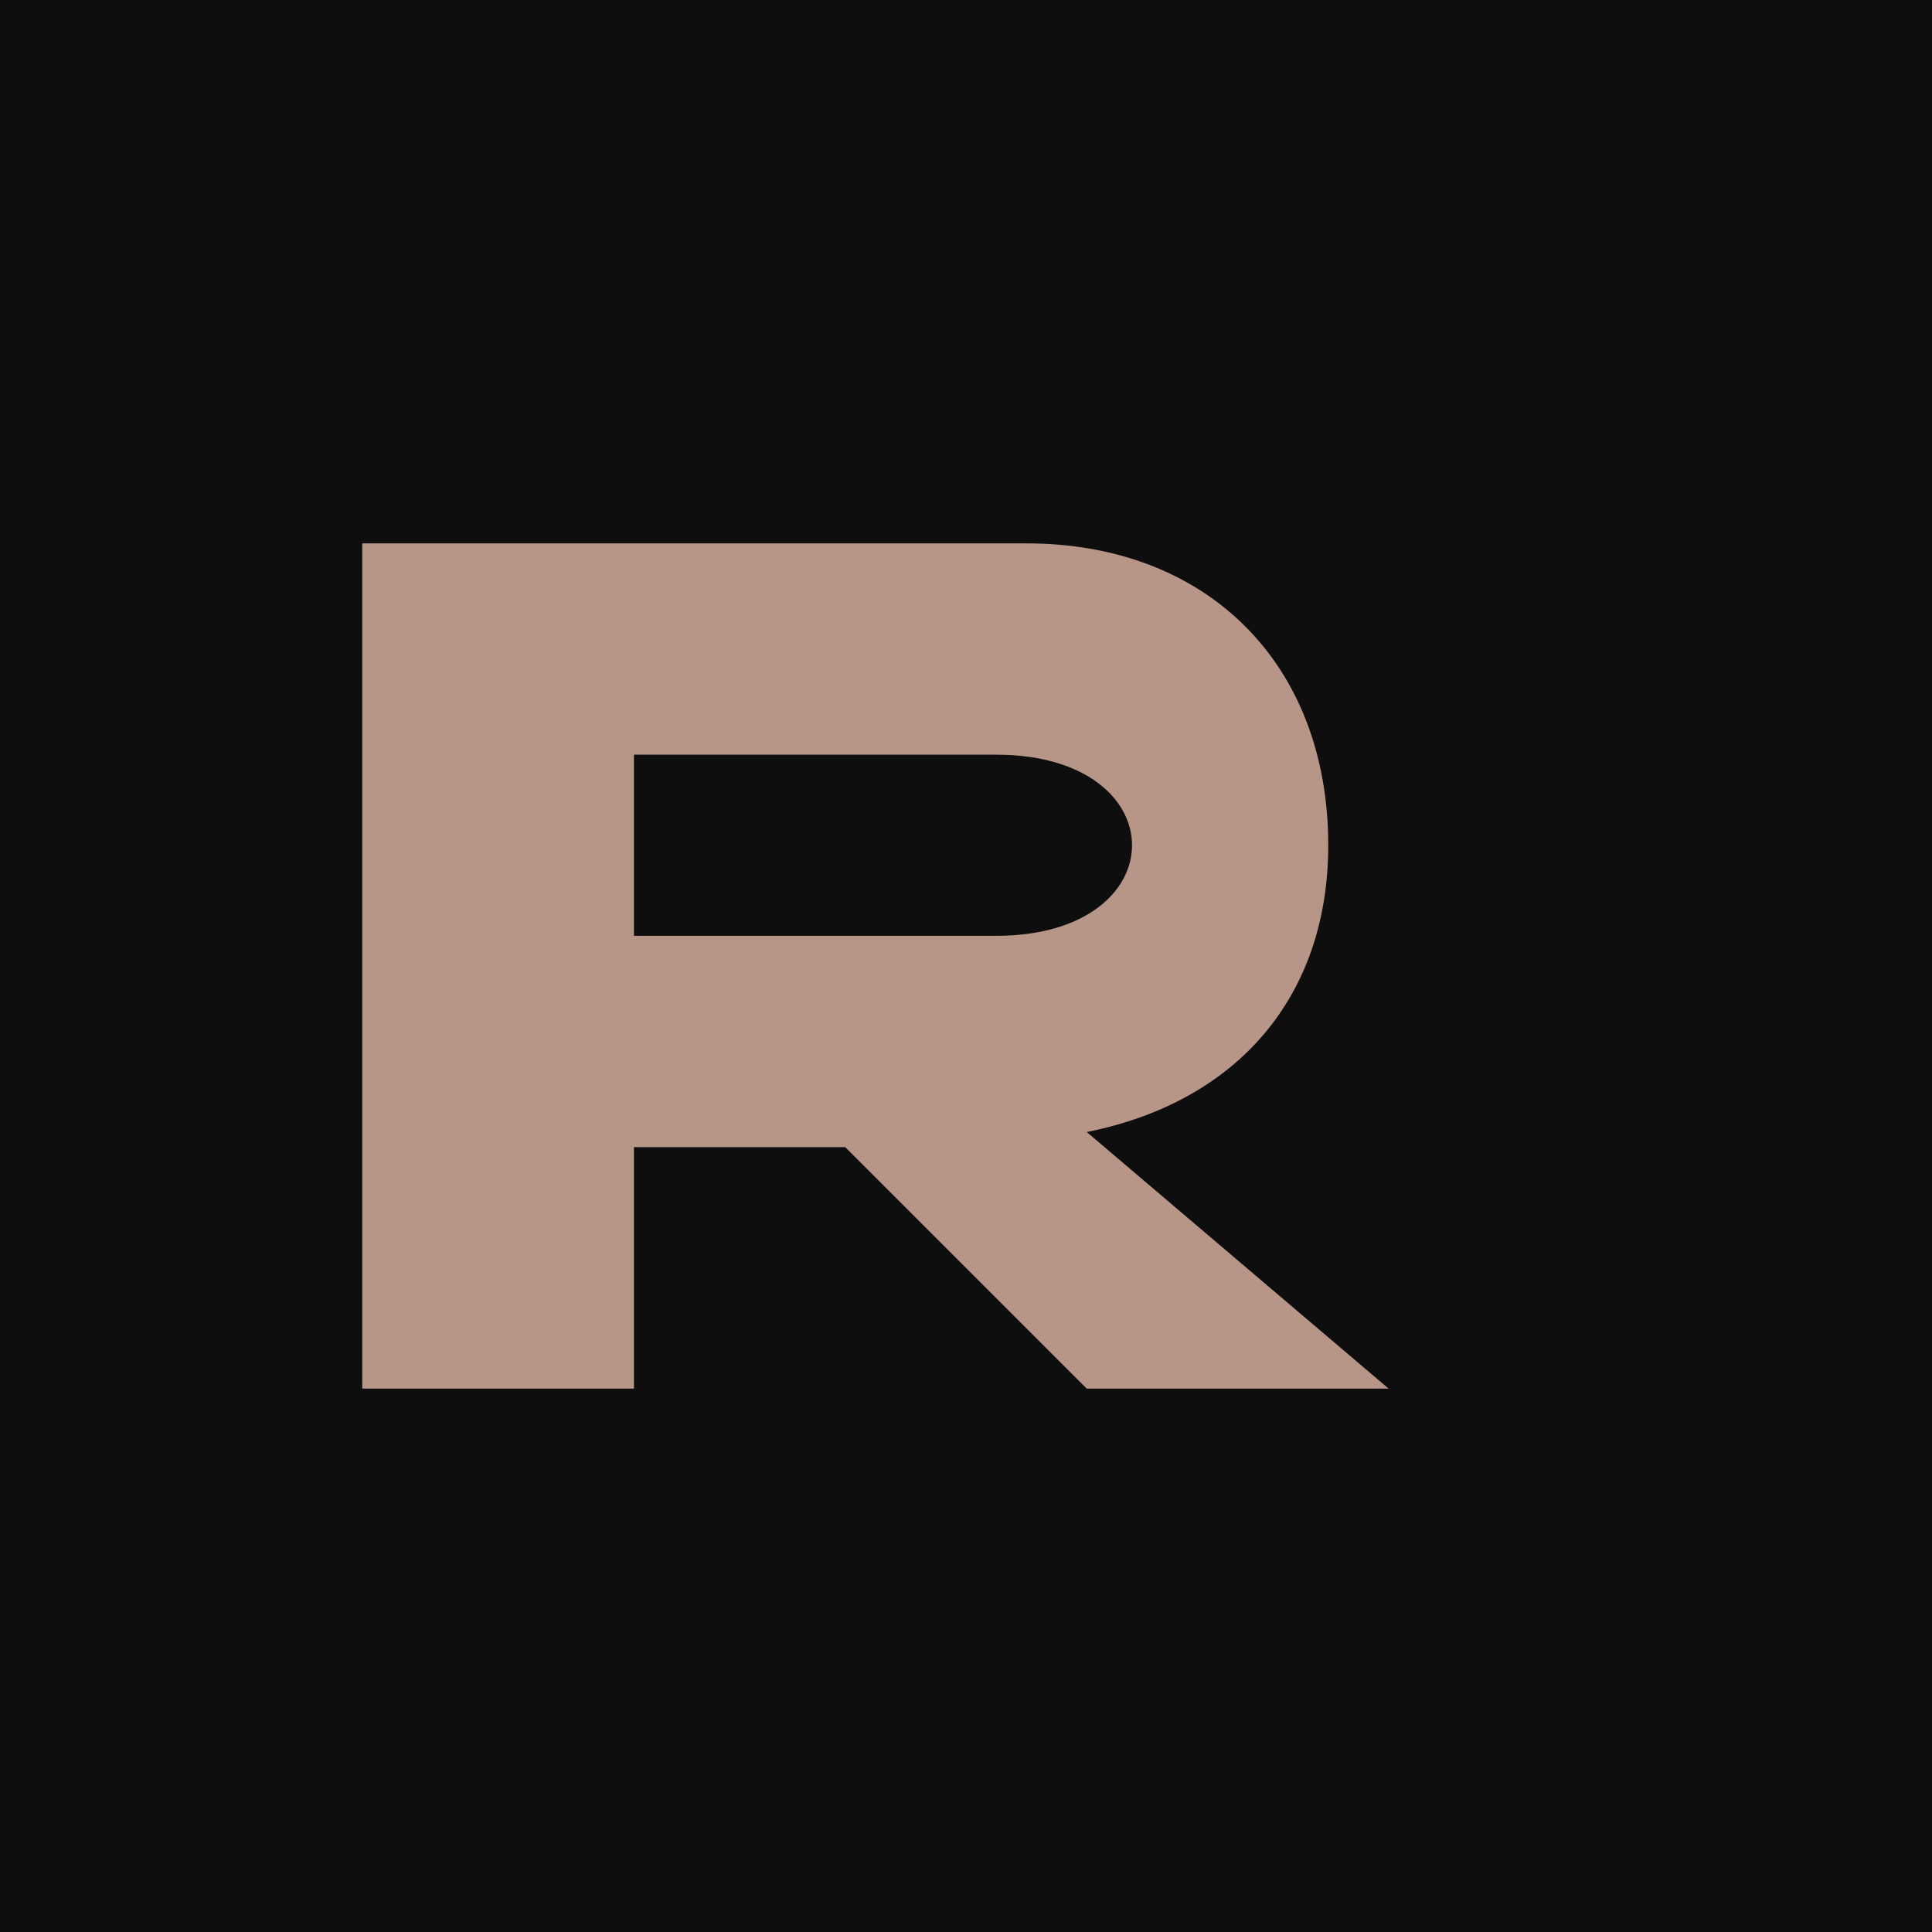
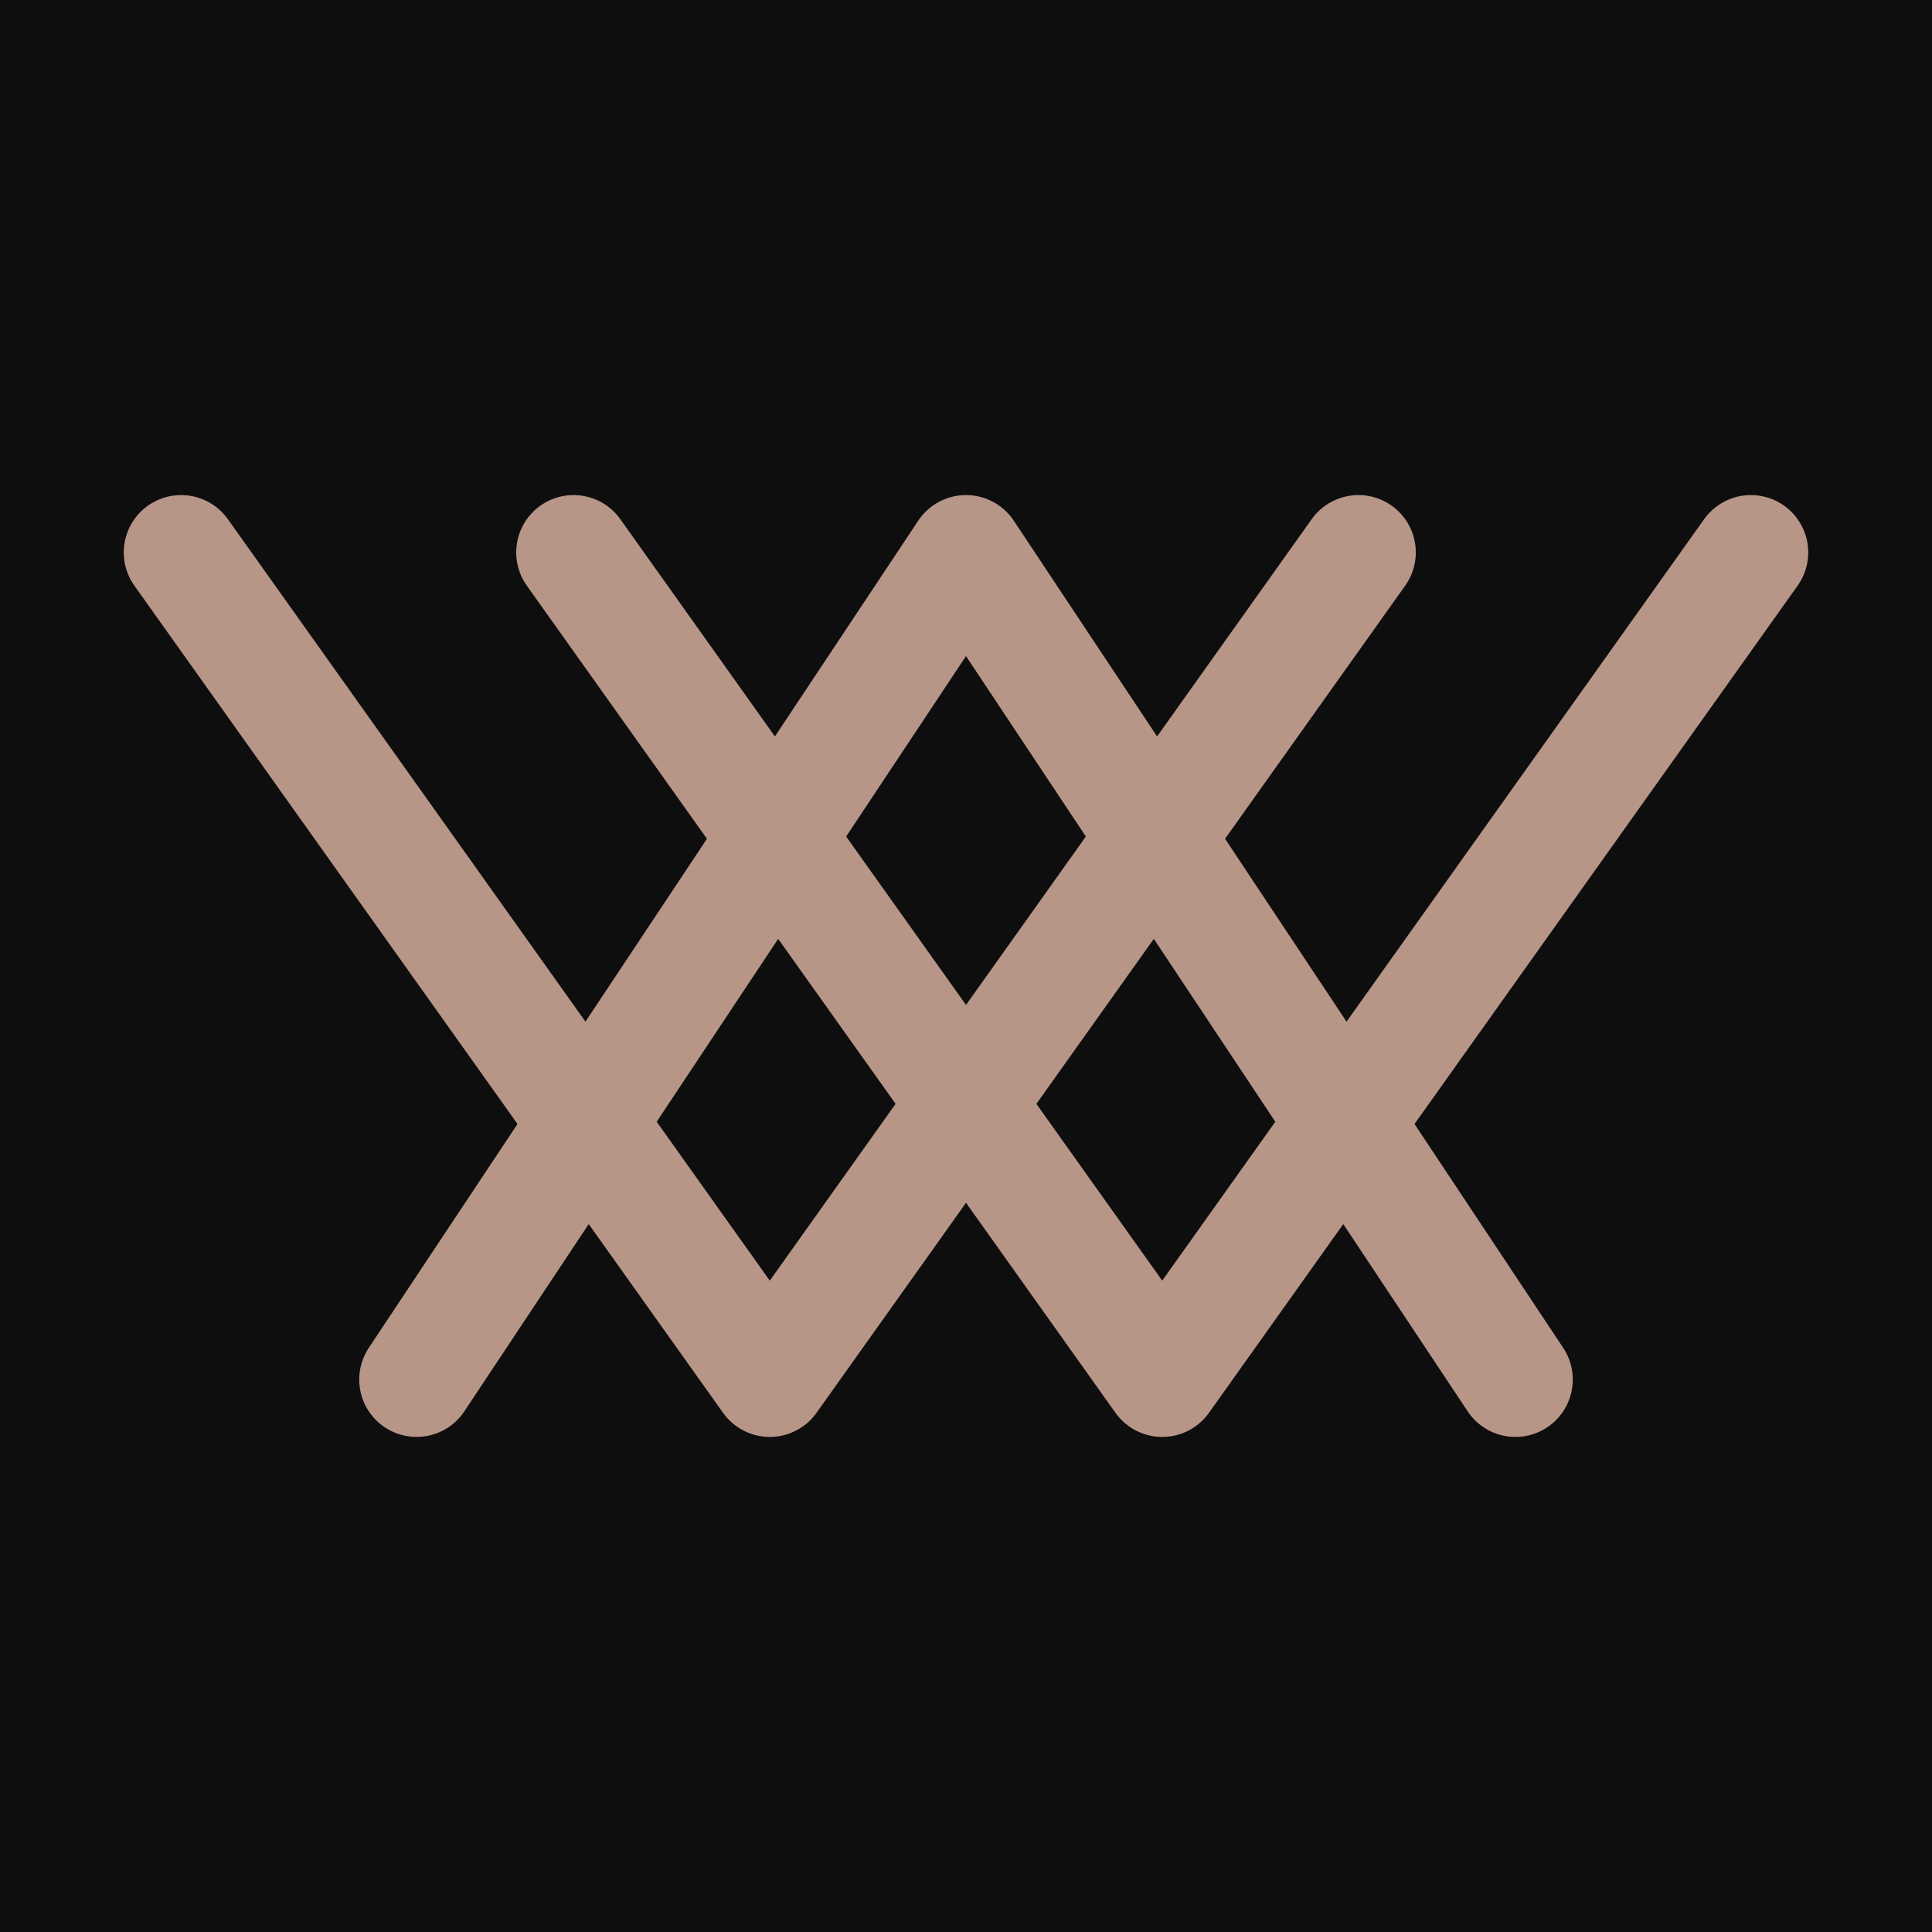
<svg xmlns="http://www.w3.org/2000/svg" viewBox="0 0 64 64">
  <rect width="64" height="64" fill="#0e0e0f" />
-   <path d="M12 46 L12 18 L34 18 C40 18 44 22 44 28 C44 33 41 36.5 36 37.5 L46 46 L36 46 L28 38 L21 38 L21 46 Z M21 25 L21 31 L33 31 C36 31 37.5 29.5 37.5 28 C37.5 26.5 36 25 33 25 Z" fill="#B89687" />
+   <g fill="none" stroke="#B89687" stroke-width="3.8" stroke-linecap="round" stroke-linejoin="round">
+     <path d="M6 18.3 L25.5 45.7 L45 18.3" />
+     <path d="M19 18.3 L38.5 45.7 L58 18.3" />
+     <path d="M13.8 45.7 L32 18.3 L50.2 45.7" />
+   </g>
</svg>
